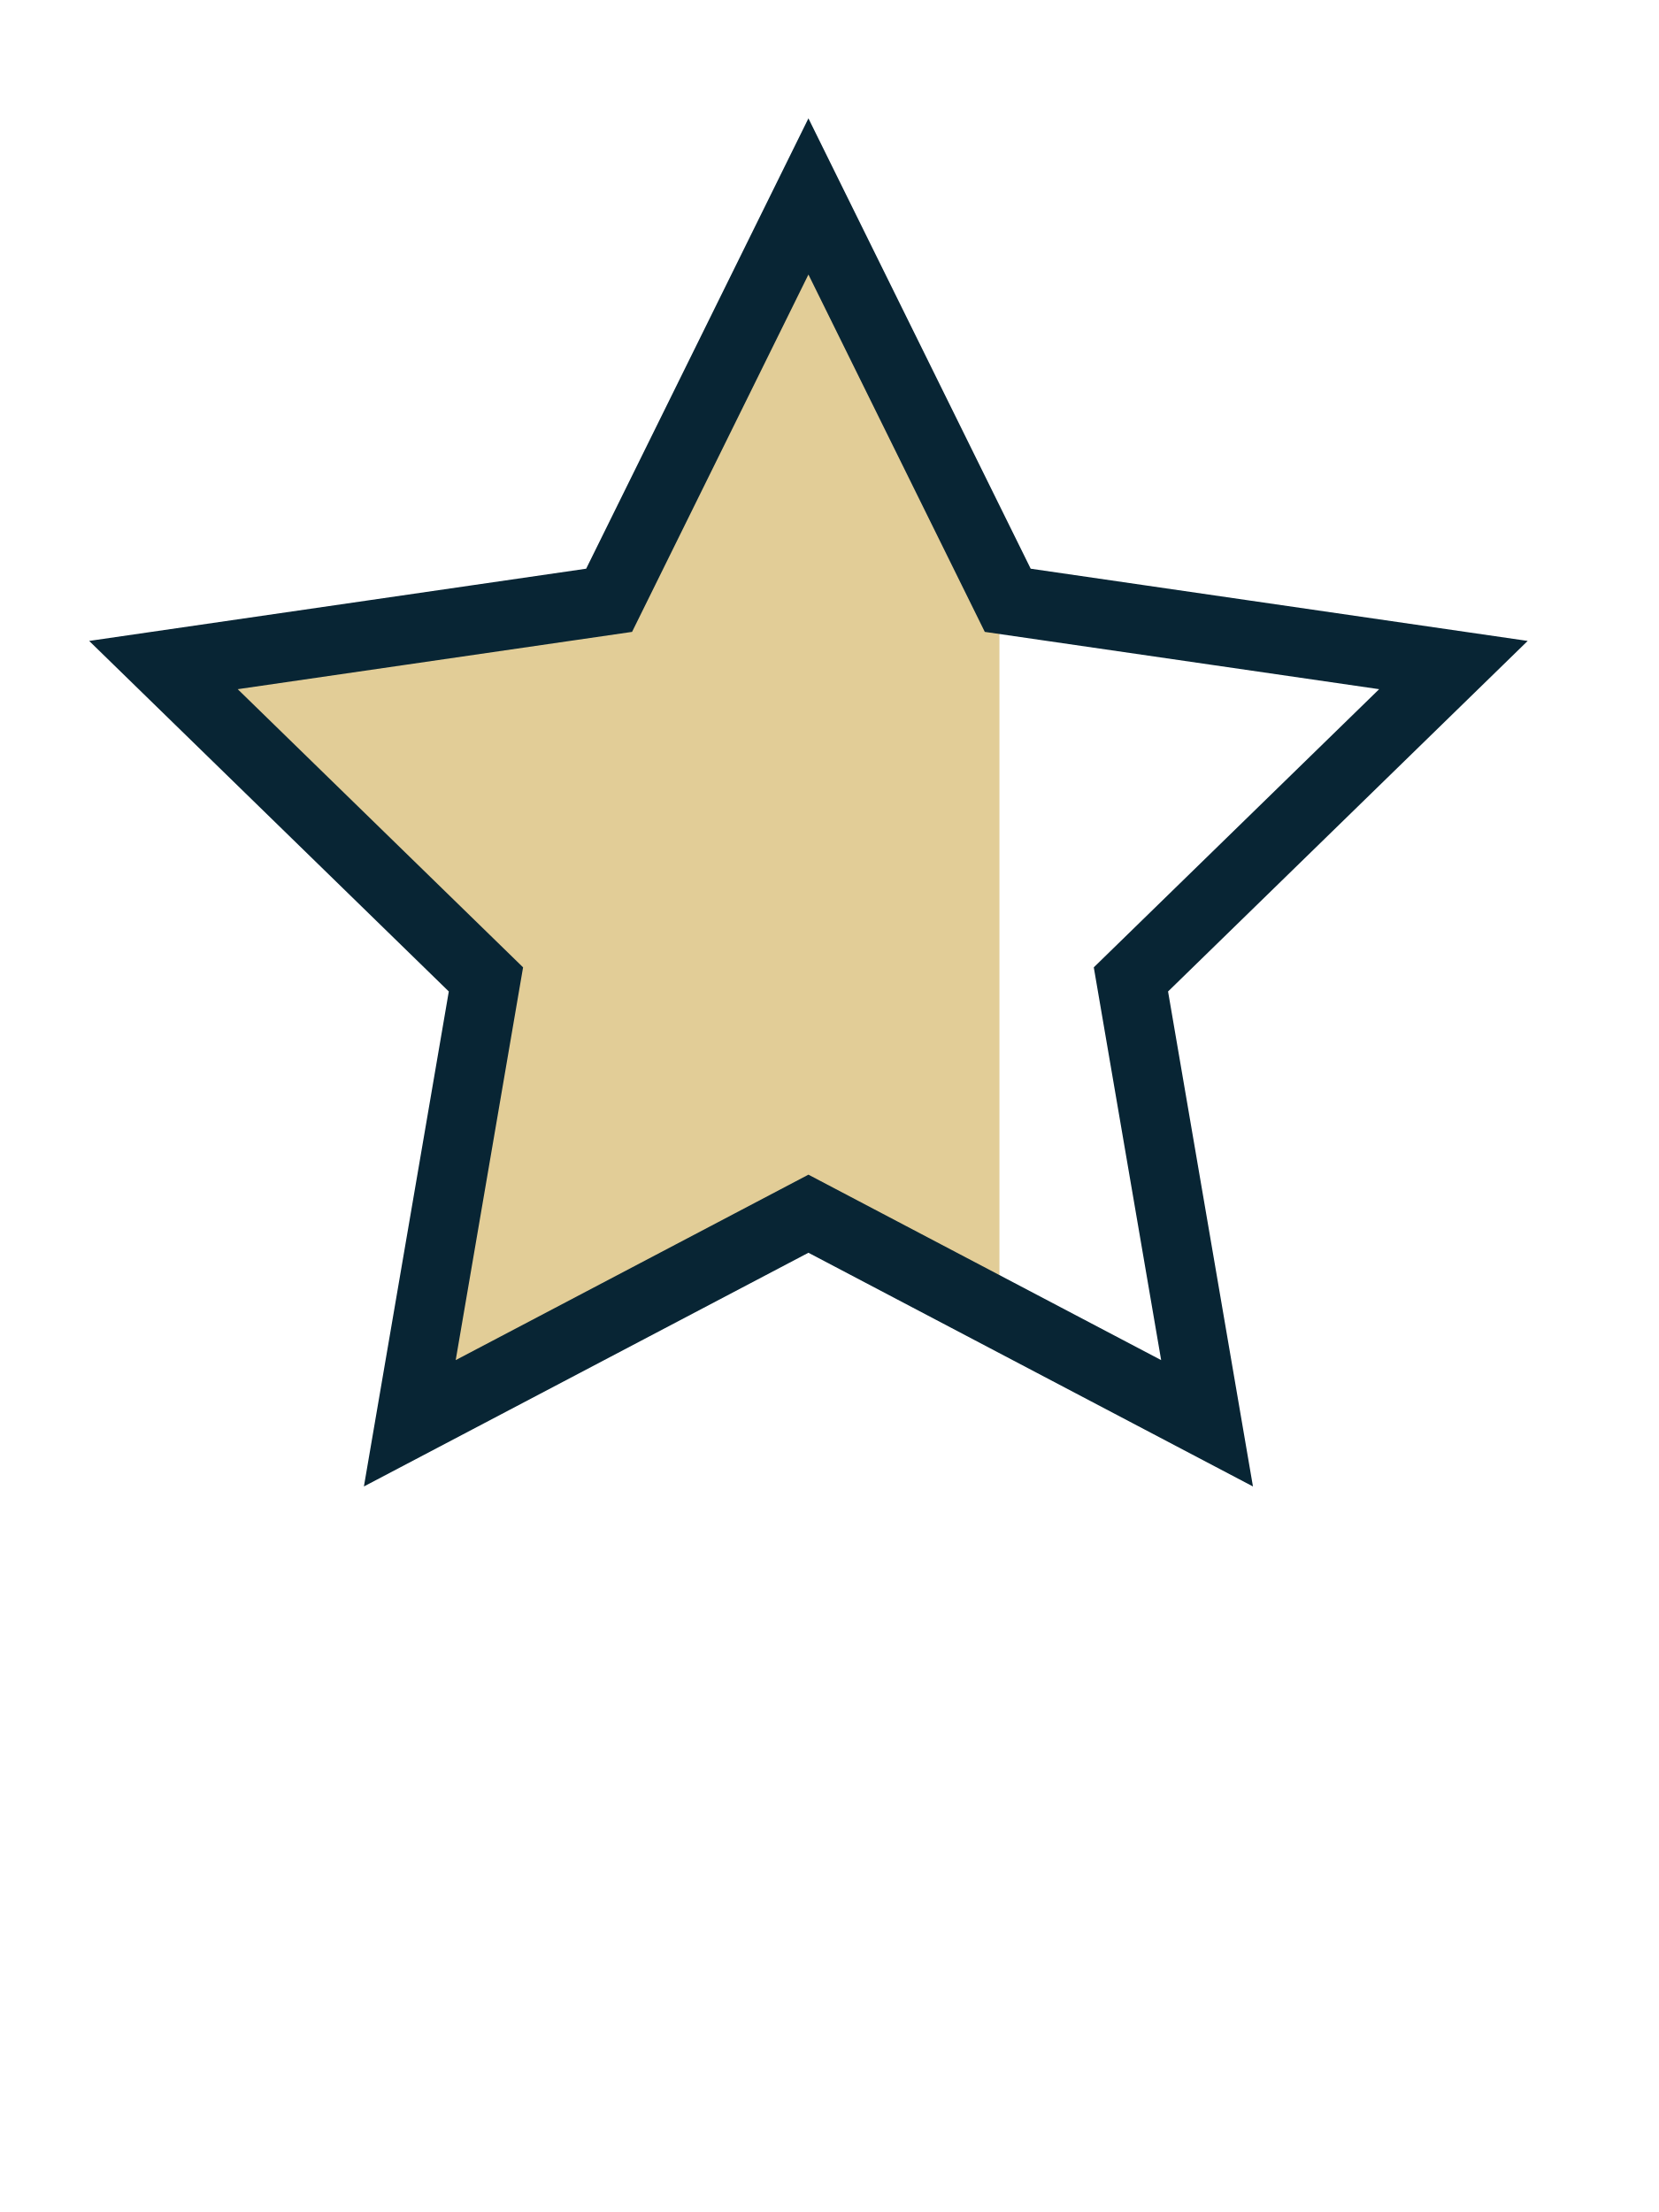
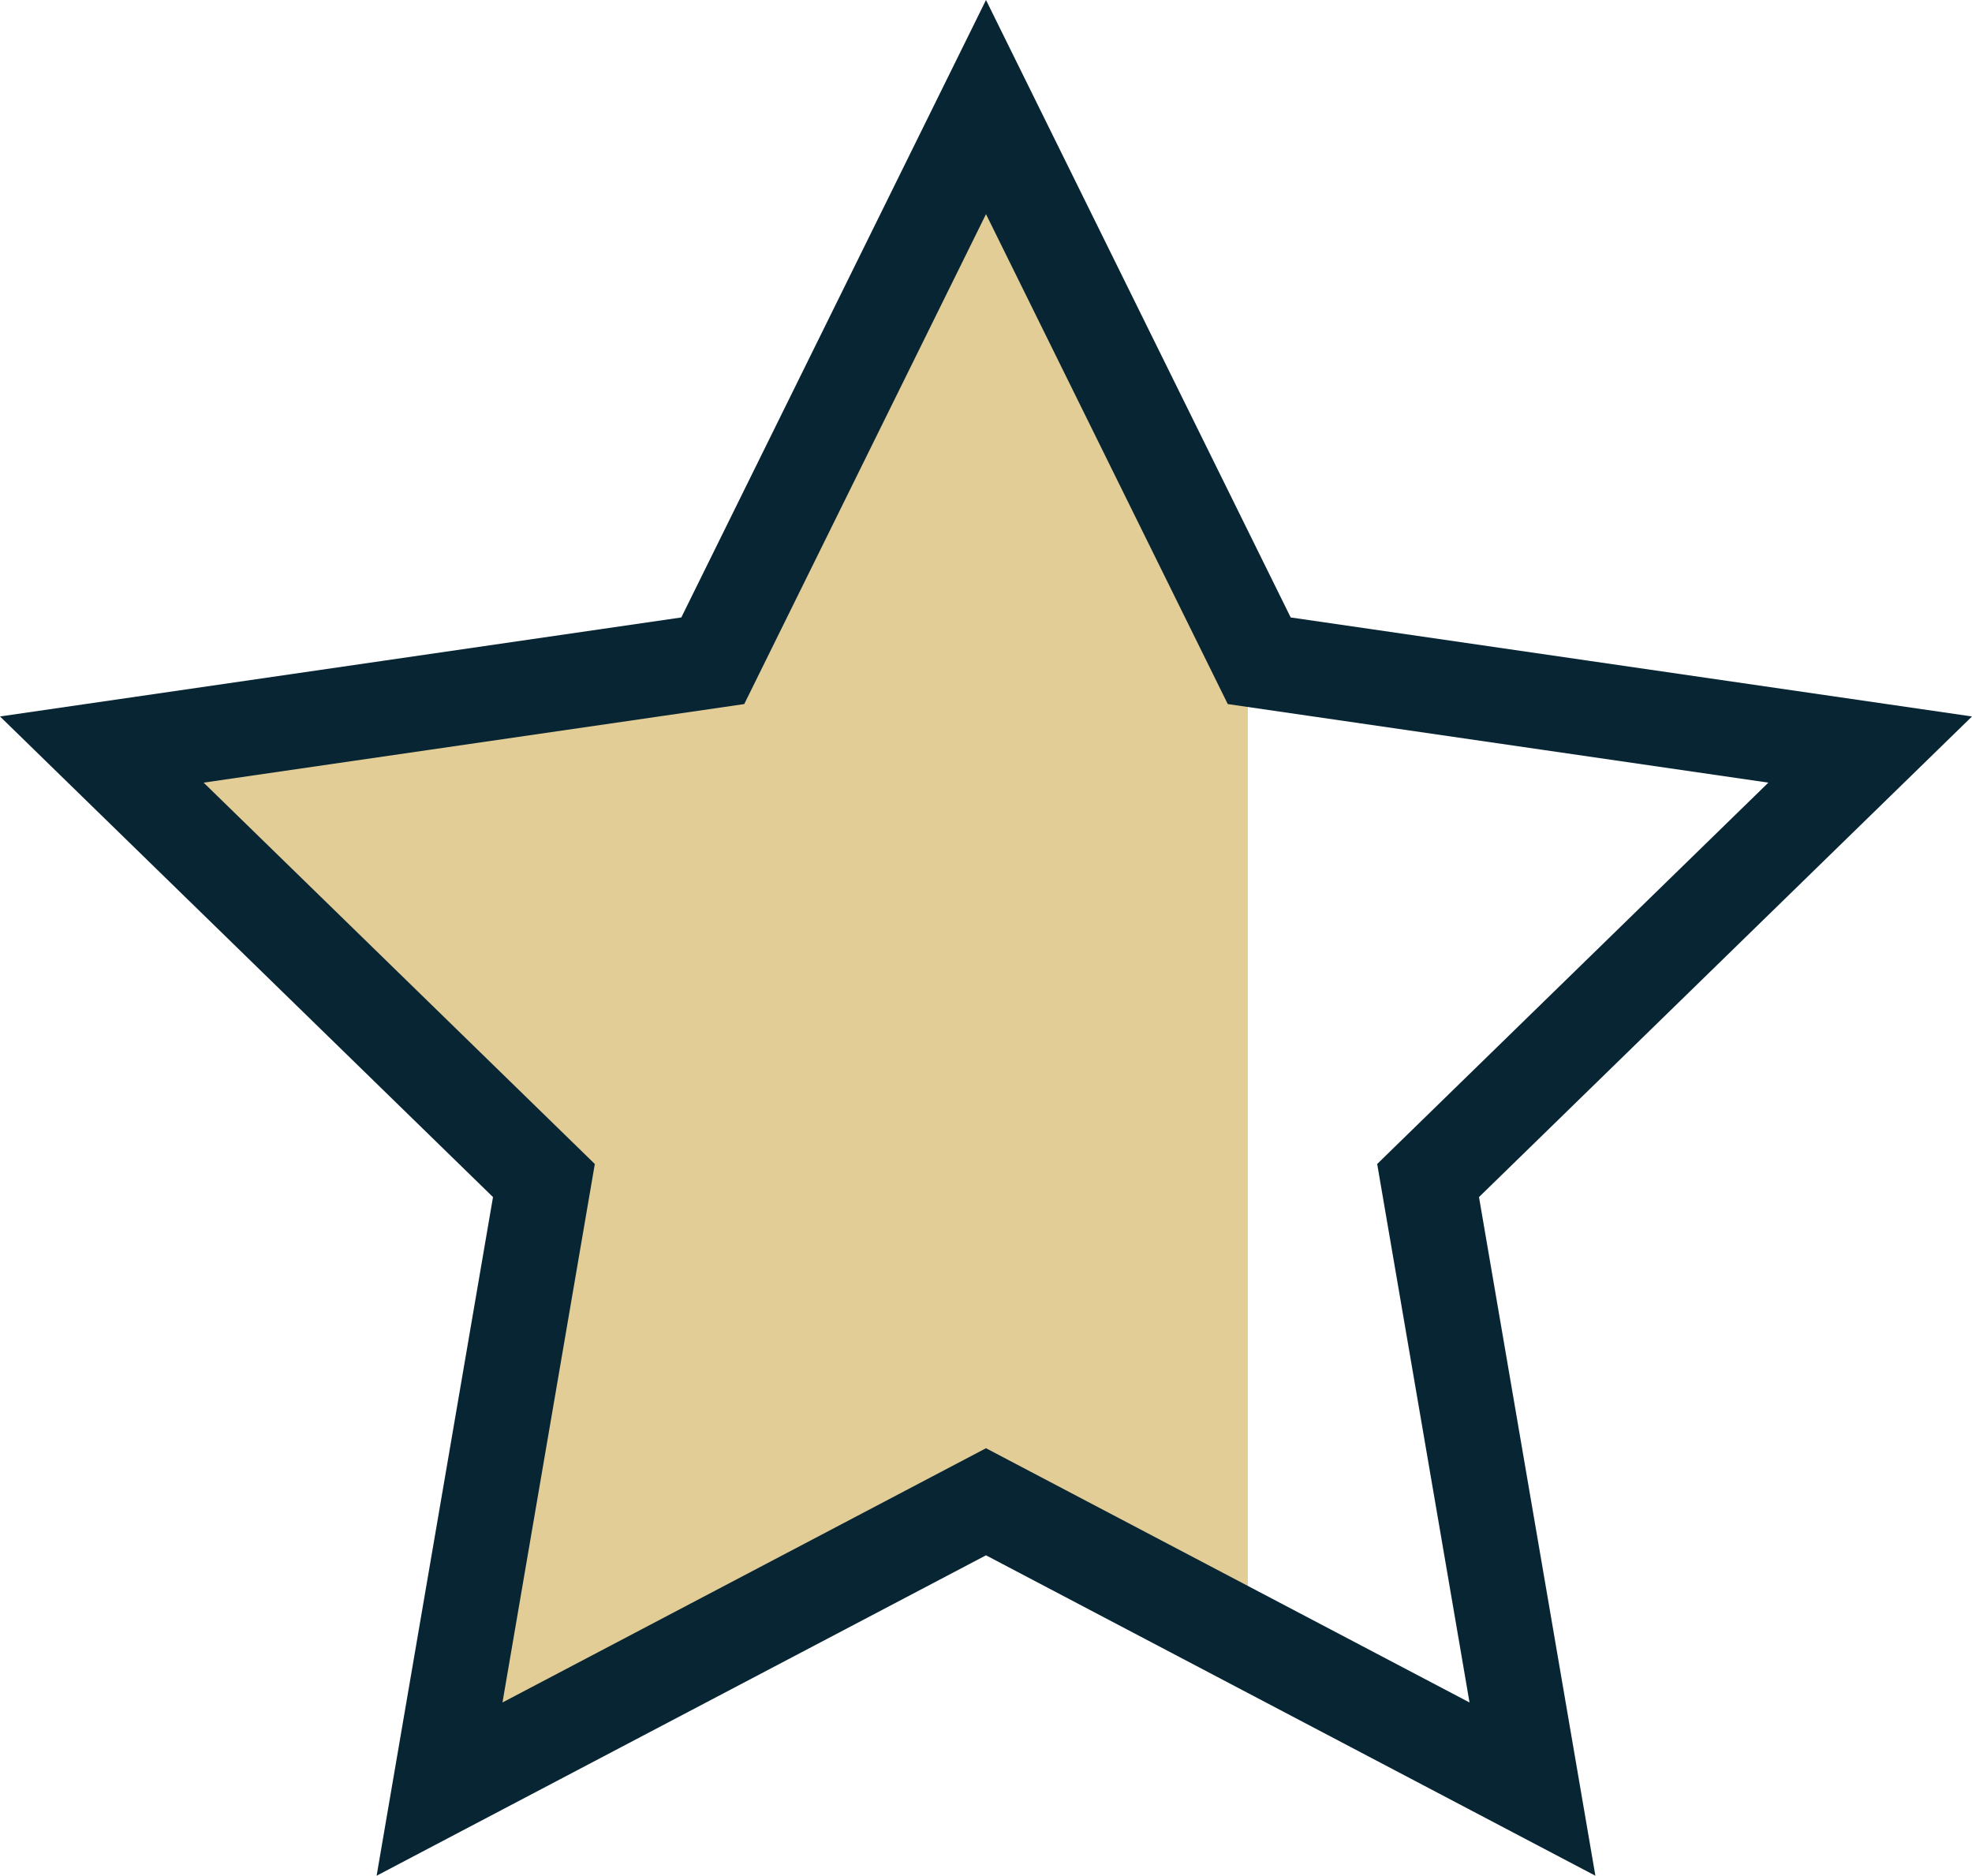
- <svg xmlns="http://www.w3.org/2000/svg" version="1.1" x="0px" y="0px" viewBox="0 0 480 640" style="enable-background:new 0 0 480 640;" xml:space="preserve">
+ <svg xmlns="http://www.w3.org/2000/svg" version="1.1" x="0px" y="0px" viewBox="0 0 416.208 395.838" style="enable-background:new 0 0 416.208 395.838;" xml:space="preserve">
  <g id="blackfull" style="display:none;">
-     <polygon style="display:inline;fill:#082534;stroke:#082534;stroke-width:10;stroke-miterlimit:10;" points="341.974,400.929    233.683,343.6 125.064,400.307 146.124,279.6 58.627,193.821 179.934,176.549 234.476,66.828 288.389,176.86 409.595,194.828    321.607,280.103  " />
+     <polygon style="display:inline;fill:#082534;stroke:#082534;stroke-width:10;stroke-miterlimit:10;" points="316.174,366.688    207.883,309.358 99.264,366.066 120.324,245.358 32.827,159.58 154.134,142.308 208.677,32.586 262.589,142.619 383.795,160.586    295.808,245.862  " />
  </g>
  <g id="quarter_full">
-     <path style="fill:#E2CD97;stroke:#E2CD97;stroke-miterlimit:10;" d="M179.333,375.031V176.333c0-0.557,0.079-1.063,0.216-1.524   l-0.588,1.192L55.333,193.965l89.458,87.2l-21.118,123.128L179.333,375.031z" />
+     <path style="fill:#E2CD97;stroke:#E2CD97;stroke-miterlimit:10;" d="M153.534,340.789V142.092c0-0.557,0.079-1.063,0.216-1.524   l-0.588,1.192L29.534,159.724l89.458,87.2L97.873,370.051L153.534,340.789z" />
  </g>
  <g id="half_full">
-     <polygon style="fill:#E2CD97;stroke:#E2CD97;stroke-miterlimit:10;" points="233.904,346.309 233.904,62.408 179.021,173.613    53.951,191.786 144.453,280.004 123.088,404.568  " />
+     <polygon style="fill:#E2CD97;stroke:#E2CD97;stroke-miterlimit:10;" points="208.104,312.067 208.104,28.166 153.221,139.371    28.151,157.545 118.653,245.762 97.288,370.327  " />
  </g>
  <g id="three_quarter_full">
-     <path style="fill:#E2CD97;stroke:#E2CD97;stroke-miterlimit:10;" d="M288.667,175.667c0-0.432,0.048-0.833,0.132-1.207   L234.336,64.106l-55.273,111.996L55.468,194.061l89.434,87.177L123.79,404.333l110.546-58.118l54.33,28.563V175.667z" />
+     <path style="fill:#E2CD97;stroke:#E2CD97;stroke-miterlimit:10;" d="M262.867,141.425c0-0.432,0.048-0.833,0.132-1.207   L208.536,29.864L153.263,141.86L29.669,159.82l89.434,87.177L97.99,370.092l110.546-58.118l54.33,28.563V141.425z" />
  </g>
  <g id="Layer_6" style="display:none;">
-     <polygon style="display:inline;fill:#E2CD97;stroke:#E2CD97;stroke-miterlimit:10;" points="233.57,63.104 289.219,175.861    413.654,193.942 323.612,281.712 344.868,405.644 233.57,347.131 122.272,405.644 143.528,281.712 53.486,193.942 177.921,175.861     " />
+     <polygon style="display:inline;fill:#E2CD97;stroke:#E2CD97;stroke-miterlimit:10;" points="207.77,28.862 263.419,141.619    387.855,159.701 297.812,247.47 319.068,371.403 207.77,312.89 96.472,371.403 117.728,247.47 27.686,159.701 152.121,141.619  " />
  </g>
  <g id="outline2">
-     <polygon style="fill:none;stroke:#082534;stroke-width:20;stroke-miterlimit:10;" points="233.904,56.837 291.571,173.683    420.518,192.421 327.211,283.373 349.238,411.799 233.904,351.164 118.57,411.799 140.597,283.373 47.289,192.421 176.237,173.683     " />
+     <polygon style="fill:none;stroke:#082534;stroke-width:20;stroke-miterlimit:10;" points="208.104,22.596 265.771,139.442    394.719,158.179 301.411,249.131 323.438,377.558 208.104,316.923 92.77,377.558 114.797,249.131 21.49,158.179 150.437,139.442     " />
  </g>
</svg>
